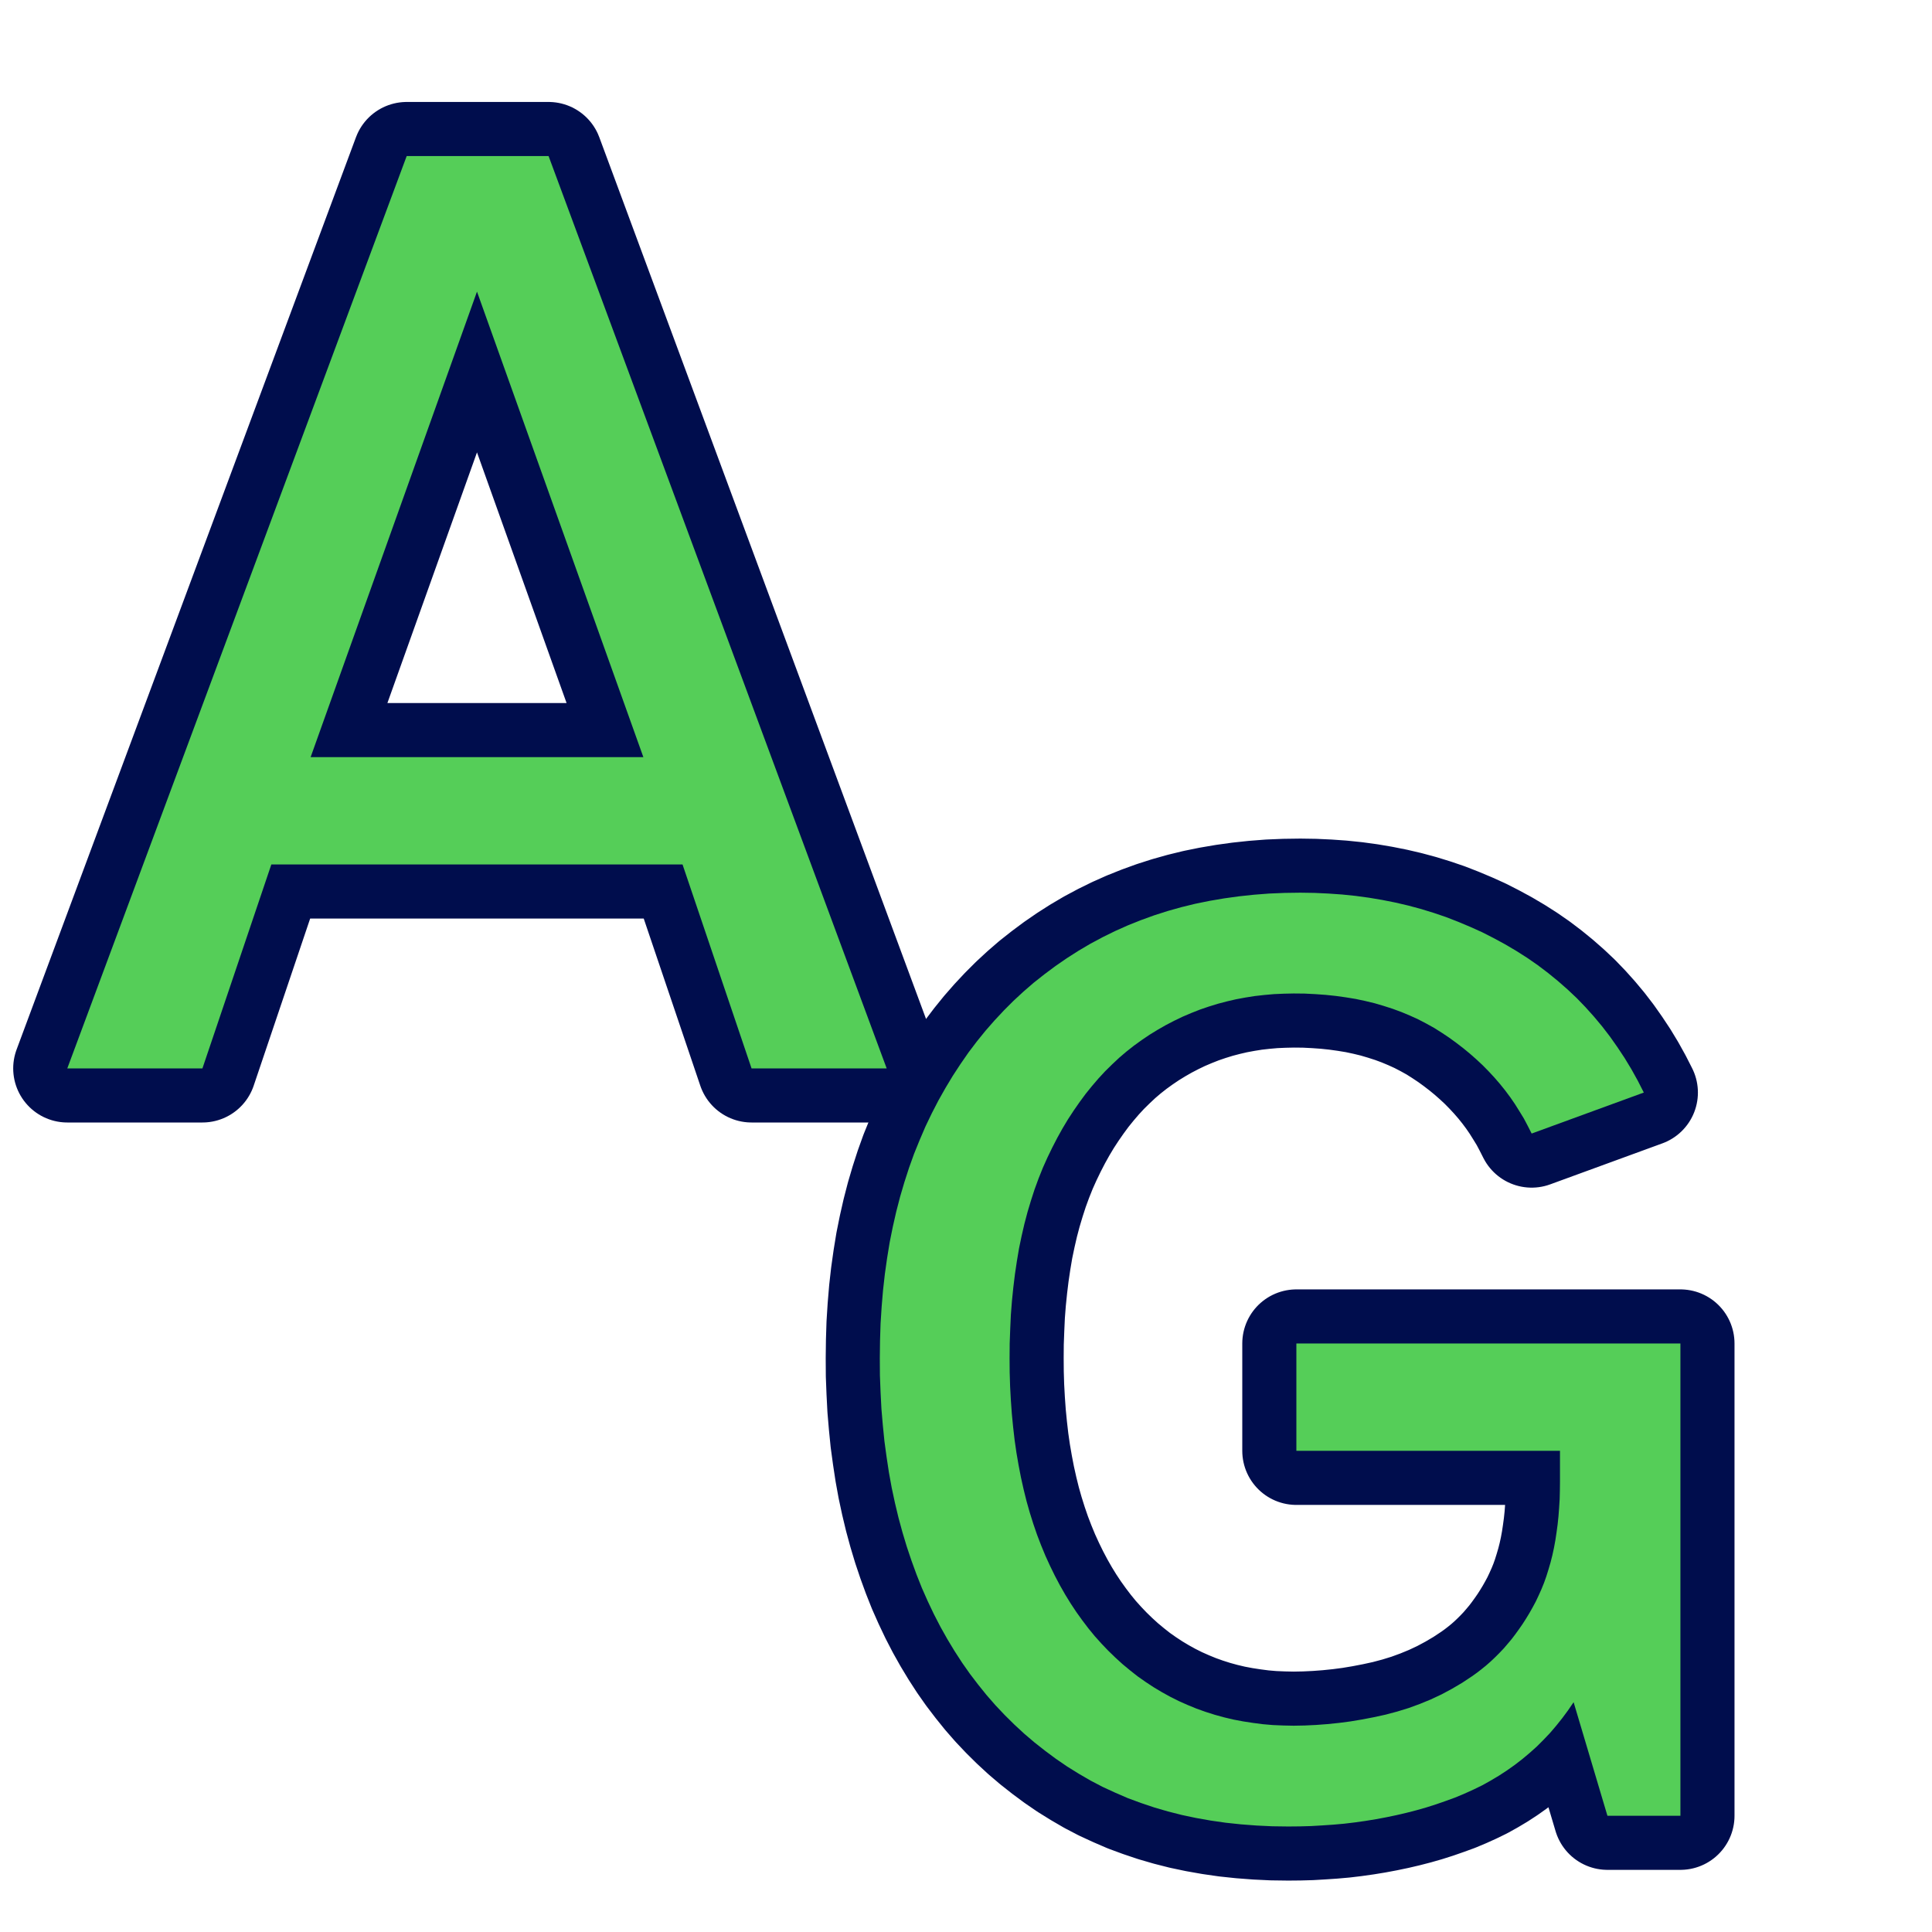
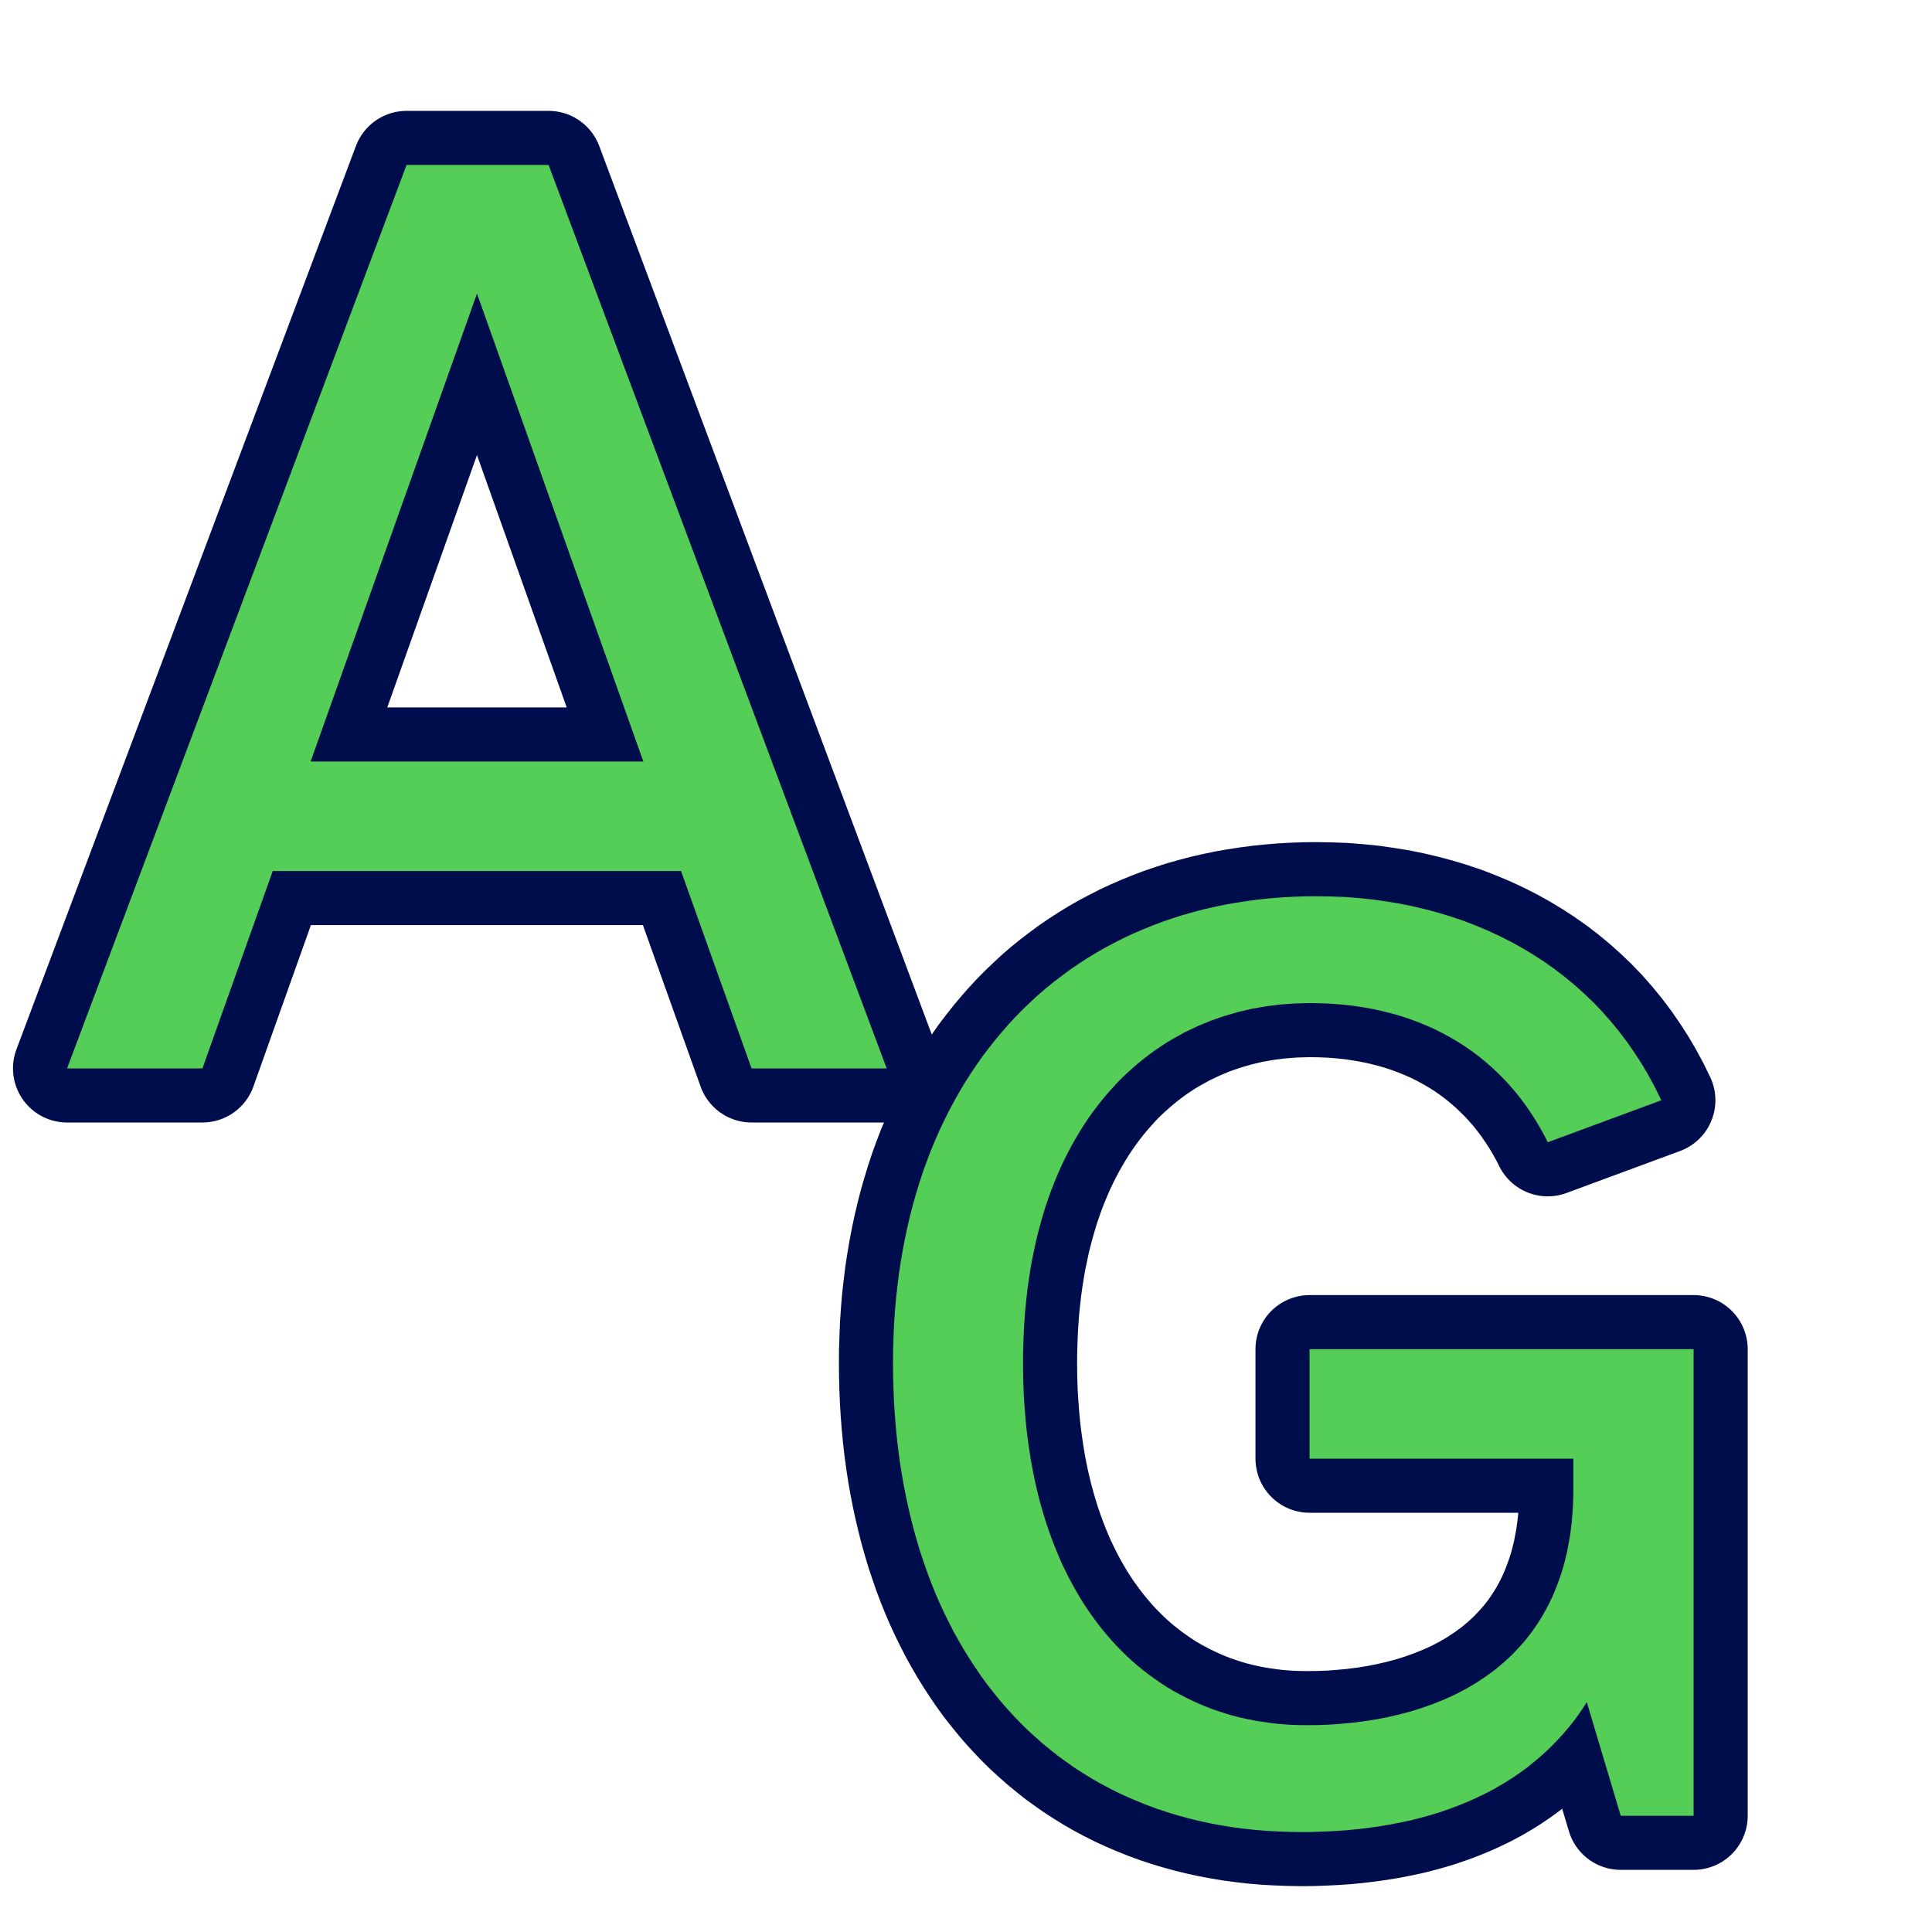
<svg xmlns="http://www.w3.org/2000/svg" width="180" height="180" viewBox="0 0 180 180">
  <g fill="#55CE58" fill-rule="evenodd" stroke="#000D4D" stroke-width="10.08" stroke-linejoin="round" paint-order="stroke fill">
-     <path d="M 37.89 14.54 L 51.11 14.54 L 82.61 99.54 L 70.02 99.54 L 63.59 80.54 L 25.28 80.54 L 18.86 99.54 L 6.27 99.54 Z M 59.94 70.54 L 44.44 27.17 L 28.94 70.54 Z" />
-     <path d="M 118.53 170.15 L 117.06 170.08 L 115.62 169.97 L 114.20 169.82 L 112.81 169.62 L 111.45 169.38 L 110.12 169.10 L 108.82 168.77 L 107.55 168.40 L 106.30 167.98 L 105.08 167.53 L 103.90 167.02 L 102.73 166.48 L 101.60 165.89 L 100.50 165.25 L 99.42 164.58 L 98.37 163.86 L 97.36 163.11 L 96.37 162.33 L 95.42 161.52 L 94.50 160.67 L 93.61 159.79 L 92.75 158.88 L 91.92 157.93 L 91.13 156.95 L 90.36 155.94 L 89.63 154.90 L 88.93 153.82 L 88.26 152.71 L 87.62 151.57 L 87.01 150.39 L 86.44 149.19 L 85.89 147.95 L 85.39 146.69 L 84.92 145.40 L 84.48 144.09 L 84.08 142.76 L 83.71 141.40 L 83.38 140.02 L 83.08 138.62 L 82.82 137.19 L 82.60 135.74 L 82.40 134.27 L 82.25 132.77 L 82.12 131.25 L 82.04 129.70 L 81.98 128.14 L 81.97 126.54 L 81.99 124.92 L 82.04 123.33 L 82.14 121.76 L 82.27 120.21 L 82.44 118.70 L 82.65 117.21 L 82.89 115.74 L 83.18 114.30 L 83.50 112.89 L 83.86 111.50 L 84.26 110.14 L 84.69 108.81 L 85.16 107.50 L 85.68 106.22 L 86.22 104.96 L 86.81 103.73 L 87.43 102.53 L 88.09 101.36 L 88.77 100.23 L 89.49 99.13 L 90.23 98.06 L 91.01 97.03 L 91.82 96.03 L 92.66 95.07 L 93.53 94.14 L 94.43 93.24 L 95.36 92.38 L 96.32 91.55 L 97.32 90.76 L 98.34 90.00 L 99.40 89.27 L 100.48 88.58 L 101.60 87.92 L 102.74 87.31 L 103.90 86.74 L 105.09 86.21 L 106.29 85.73 L 107.53 85.28 L 108.78 84.88 L 110.06 84.52 L 111.37 84.20 L 112.70 83.93 L 114.05 83.70 L 115.42 83.51 L 116.82 83.36 L 118.24 83.25 L 119.69 83.19 L 121.15 83.17 L 122.47 83.19 L 123.77 83.25 L 125.05 83.34 L 126.31 83.47 L 127.56 83.64 L 128.80 83.85 L 130.01 84.09 L 131.21 84.37 L 132.40 84.69 L 133.57 85.05 L 134.72 85.44 L 135.85 85.88 L 136.97 86.35 L 138.08 86.85 L 139.16 87.40 L 140.23 87.98 L 141.28 88.60 L 142.30 89.25 L 143.28 89.93 L 144.23 90.65 L 145.15 91.40 L 146.04 92.18 L 146.90 92.99 L 147.72 93.84 L 148.51 94.72 L 149.27 95.63 L 150.00 96.58 L 150.69 97.56 L 151.36 98.57 L 151.99 99.61 L 152.59 100.69 L 153.15 101.79 L 142.70 105.61 L 142.34 104.90 L 141.97 104.20 L 141.56 103.53 L 141.14 102.86 L 140.70 102.22 L 140.23 101.59 L 139.74 100.98 L 139.22 100.38 L 138.69 99.81 L 138.13 99.24 L 137.55 98.70 L 136.95 98.17 L 136.33 97.66 L 135.68 97.16 L 135.02 96.68 L 134.33 96.22 L 133.62 95.77 L 132.88 95.36 L 132.13 94.97 L 131.36 94.62 L 130.57 94.29 L 129.76 93.99 L 128.92 93.72 L 128.07 93.47 L 127.20 93.26 L 126.31 93.07 L 125.39 92.92 L 124.46 92.79 L 123.51 92.69 L 122.54 92.62 L 121.54 92.57 L 120.53 92.56 L 119.61 92.58 L 118.69 92.62 L 117.79 92.70 L 116.90 92.80 L 116.02 92.94 L 115.16 93.10 L 114.30 93.30 L 113.46 93.52 L 112.62 93.78 L 111.80 94.06 L 110.99 94.38 L 110.19 94.72 L 109.40 95.10 L 108.63 95.50 L 107.86 95.94 L 107.11 96.40 L 106.37 96.90 L 105.65 97.42 L 104.95 97.97 L 104.27 98.55 L 103.61 99.17 L 102.96 99.81 L 102.34 100.48 L 101.74 101.18 L 101.15 101.91 L 100.59 102.67 L 100.04 103.46 L 99.51 104.27 L 99.00 105.12 L 98.51 106.00 L 98.04 106.91 L 97.59 107.84 L 97.16 108.80 L 96.76 109.80 L 96.39 110.81 L 96.05 111.86 L 95.73 112.93 L 95.44 114.03 L 95.18 115.16 L 94.94 116.31 L 94.74 117.50 L 94.56 118.71 L 94.41 119.94 L 94.28 121.21 L 94.18 122.50 L 94.12 123.82 L 94.07 125.17 L 94.06 126.54 L 94.07 127.87 L 94.11 129.18 L 94.18 130.46 L 94.27 131.72 L 94.39 132.95 L 94.53 134.17 L 94.70 135.35 L 94.90 136.51 L 95.12 137.65 L 95.37 138.77 L 95.64 139.86 L 95.94 140.92 L 96.27 141.97 L 96.62 142.99 L 97.00 143.98 L 97.40 144.95 L 97.83 145.89 L 98.28 146.81 L 98.75 147.70 L 99.24 148.56 L 99.75 149.39 L 100.28 150.19 L 100.84 150.97 L 101.41 151.72 L 102.00 152.44 L 102.62 153.13 L 103.25 153.79 L 103.91 154.43 L 104.58 155.04 L 105.28 155.62 L 105.99 156.18 L 106.73 156.70 L 107.49 157.20 L 108.26 157.66 L 109.04 158.09 L 109.84 158.49 L 110.65 158.85 L 111.48 159.19 L 112.32 159.49 L 113.17 159.76 L 114.04 160.00 L 114.93 160.21 L 115.83 160.38 L 116.74 160.52 L 117.66 160.64 L 118.60 160.72 L 119.56 160.76 L 120.53 160.78 L 121.57 160.76 L 122.62 160.71 L 123.68 160.63 L 124.75 160.52 L 125.82 160.38 L 126.90 160.20 L 127.99 159.99 L 129.09 159.75 L 130.18 159.46 L 131.25 159.13 L 132.29 158.75 L 133.31 158.33 L 134.31 157.86 L 135.28 157.34 L 136.23 156.78 L 137.15 156.17 L 137.61 155.84 L 138.05 155.50 L 138.48 155.15 L 138.90 154.78 L 139.30 154.40 L 139.70 154.00 L 140.09 153.59 L 140.46 153.16 L 140.83 152.72 L 141.18 152.26 L 141.52 151.79 L 141.86 151.30 L 142.18 150.80 L 142.49 150.29 L 142.79 149.76 L 143.08 149.22 L 143.35 148.65 L 143.61 148.07 L 143.85 147.48 L 144.07 146.86 L 144.27 146.22 L 144.46 145.57 L 144.63 144.90 L 144.78 144.21 L 144.91 143.50 L 145.02 142.77 L 145.12 142.03 L 145.20 141.27 L 145.26 140.48 L 145.31 139.68 L 145.33 138.87 L 145.34 138.03 L 145.34 135.17 L 120.78 135.17 L 120.78 125.17 L 156.56 125.17 L 156.56 169.17 L 149.76 169.17 L 146.61 158.59 L 146.09 159.35 L 145.55 160.08 L 144.99 160.78 L 144.41 161.46 L 143.80 162.10 L 143.17 162.73 L 142.51 163.32 L 141.83 163.89 L 141.13 164.43 L 140.41 164.94 L 139.66 165.43 L 138.89 165.89 L 138.10 166.33 L 137.28 166.73 L 136.44 167.11 L 135.58 167.47 L 134.70 167.79 L 133.81 168.10 L 132.90 168.39 L 131.99 168.65 L 131.06 168.89 L 130.12 169.11 L 129.16 169.31 L 128.20 169.49 L 127.22 169.65 L 126.23 169.79 L 125.23 169.91 L 124.21 170.00 L 123.18 170.07 L 122.15 170.13 L 121.09 170.16 L 120.03 170.17 Z" />
+     <path d="M 18.86 99.54 L 25.41 81.15 L 63.45 81.15 L 70.02 99.54 L 82.61 99.54 L 51.11 15.37 L 37.88 15.37 L 6.25 99.54 Z M 44.44 27.35 L 59.94 70.95 L 28.94 70.95 Z" />
+     <path d="M 122.32 170.68 L 123.37 170.64 L 124.41 170.59 L 125.44 170.52 L 126.46 170.42 L 127.47 170.30 L 128.46 170.16 L 129.44 170.00 L 130.41 169.81 L 131.37 169.61 L 132.31 169.37 L 133.23 169.12 L 134.14 168.84 L 135.04 168.53 L 135.92 168.20 L 136.78 167.85 L 137.62 167.47 L 138.45 167.07 L 139.26 166.64 L 140.05 166.18 L 140.82 165.70 L 141.57 165.19 L 142.30 164.66 L 143.00 164.09 L 143.69 163.50 L 144.35 162.89 L 144.99 162.24 L 145.61 161.57 L 146.21 160.87 L 146.78 160.14 L 147.32 159.38 L 147.84 158.59 L 151.00 169.17 L 157.79 169.17 L 157.79 125.70 L 122.01 125.70 L 122.01 135.90 L 146.59 135.90 L 146.59 138.69 L 146.58 139.49 L 146.55 140.28 L 146.50 141.05 L 146.44 141.80 L 146.35 142.53 L 146.25 143.25 L 146.12 143.95 L 145.99 144.63 L 145.83 145.29 L 145.66 145.94 L 145.47 146.57 L 145.26 147.18 L 145.04 147.77 L 144.81 148.35 L 144.56 148.92 L 144.29 149.47 L 144.01 150.00 L 143.72 150.52 L 143.41 151.02 L 143.09 151.51 L 142.76 151.98 L 142.42 152.43 L 142.06 152.88 L 141.69 153.30 L 140.93 154.12 L 140.12 154.87 L 139.27 155.58 L 138.38 156.23 L 137.47 156.83 L 136.52 157.38 L 135.55 157.89 L 134.55 158.34 L 133.53 158.75 L 132.49 159.12 L 131.44 159.45 L 130.38 159.73 L 129.30 159.98 L 128.22 160.19 L 127.14 160.36 L 126.05 160.50 L 124.97 160.60 L 123.89 160.68 L 122.82 160.72 L 121.76 160.73 L 121.03 160.72 L 120.31 160.70 L 119.60 160.65 L 118.89 160.59 L 118.19 160.50 L 117.50 160.40 L 116.82 160.29 L 116.14 160.15 L 115.47 160.00 L 114.81 159.83 L 114.16 159.64 L 113.52 159.43 L 112.89 159.21 L 112.26 158.97 L 111.65 158.71 L 111.04 158.43 L 110.44 158.14 L 109.85 157.83 L 109.27 157.51 L 108.70 157.17 L 108.15 156.81 L 107.60 156.43 L 107.06 156.04 L 106.53 155.63 L 106.01 155.21 L 105.50 154.77 L 105.00 154.31 L 104.52 153.84 L 104.04 153.35 L 103.57 152.84 L 103.12 152.32 L 102.68 151.79 L 102.25 151.24 L 101.83 150.67 L 101.42 150.09 L 101.02 149.49 L 100.64 148.88 L 100.27 148.25 L 99.91 147.61 L 99.56 146.95 L 99.23 146.28 L 98.90 145.60 L 98.60 144.90 L 98.30 144.18 L 98.02 143.45 L 97.75 142.71 L 97.49 141.95 L 97.25 141.17 L 97.02 140.39 L 96.80 139.59 L 96.60 138.77 L 96.41 137.94 L 96.24 137.10 L 96.08 136.25 L 95.94 135.38 L 95.81 134.50 L 95.69 133.60 L 95.59 132.69 L 95.51 131.77 L 95.44 130.84 L 95.38 129.89 L 95.34 128.93 L 95.32 127.95 L 95.31 126.97 L 95.32 125.95 L 95.35 124.94 L 95.39 123.95 L 95.45 122.98 L 95.52 122.02 L 95.62 121.07 L 95.72 120.15 L 95.85 119.23 L 95.99 118.33 L 96.14 117.45 L 96.32 116.59 L 96.50 115.73 L 96.70 114.90 L 96.92 114.08 L 97.15 113.27 L 97.39 112.48 L 97.65 111.71 L 97.92 110.95 L 98.21 110.21 L 98.51 109.48 L 98.82 108.77 L 99.15 108.07 L 99.49 107.39 L 99.84 106.73 L 100.21 106.08 L 100.58 105.45 L 100.97 104.83 L 101.37 104.23 L 101.78 103.65 L 102.21 103.08 L 102.64 102.53 L 103.09 101.99 L 103.55 101.47 L 104.01 100.96 L 104.49 100.47 L 104.98 100.00 L 105.48 99.55 L 105.99 99.11 L 106.51 98.68 L 107.03 98.28 L 107.57 97.88 L 108.12 97.51 L 108.67 97.15 L 109.24 96.81 L 110.39 96.17 L 111.57 95.61 L 112.79 95.10 L 114.03 94.67 L 115.30 94.30 L 116.60 93.99 L 117.92 93.76 L 119.27 93.59 L 120.63 93.49 L 122.01 93.45 L 123.03 93.47 L 124.03 93.51 L 125.01 93.59 L 125.96 93.69 L 126.90 93.83 L 127.81 93.99 L 128.70 94.18 L 129.58 94.40 L 130.43 94.64 L 131.26 94.91 L 132.07 95.21 L 132.86 95.53 L 133.63 95.87 L 134.37 96.24 L 135.10 96.64 L 135.80 97.05 L 136.49 97.49 L 137.15 97.95 L 137.79 98.43 L 138.41 98.94 L 139.01 99.46 L 139.59 100.01 L 140.15 100.57 L 140.68 101.15 L 141.20 101.75 L 141.69 102.37 L 142.16 103.00 L 142.61 103.66 L 143.04 104.32 L 143.45 105.01 L 143.84 105.71 L 144.20 106.42 L 154.78 102.51 L 154.22 101.36 L 153.62 100.25 L 152.98 99.16 L 152.31 98.12 L 151.61 97.11 L 150.87 96.13 L 150.10 95.19 L 149.30 94.28 L 148.47 93.41 L 147.60 92.58 L 146.71 91.78 L 145.79 91.02 L 144.84 90.29 L 143.86 89.60 L 142.86 88.95 L 141.83 88.33 L 140.78 87.75 L 139.71 87.21 L 138.61 86.70 L 137.49 86.23 L 136.35 85.79 L 135.19 85.40 L 134.01 85.04 L 132.81 84.72 L 131.59 84.43 L 130.36 84.18 L 129.11 83.98 L 127.85 83.80 L 126.57 83.67 L 125.28 83.57 L 123.97 83.52 L 122.65 83.50 L 121.54 83.51 L 120.44 83.55 L 119.36 83.61 L 118.28 83.70 L 117.22 83.81 L 116.18 83.95 L 115.14 84.11 L 114.12 84.29 L 113.11 84.50 L 112.11 84.73 L 111.13 84.99 L 110.17 85.26 L 109.21 85.57 L 108.27 85.89 L 107.35 86.24 L 106.44 86.61 L 105.54 87.00 L 104.66 87.41 L 103.80 87.85 L 102.95 88.30 L 102.11 88.78 L 101.29 89.28 L 100.49 89.80 L 99.70 90.34 L 98.93 90.91 L 98.17 91.49 L 97.43 92.09 L 96.71 92.71 L 96.01 93.36 L 95.32 94.02 L 94.65 94.70 L 93.99 95.41 L 93.36 96.13 L 92.74 96.87 L 92.14 97.63 L 91.55 98.40 L 90.99 99.20 L 90.44 100.02 L 89.91 100.85 L 89.40 101.70 L 88.91 102.57 L 88.44 103.45 L 87.99 104.35 L 87.55 105.27 L 87.14 106.21 L 86.74 107.16 L 86.37 108.13 L 86.01 109.12 L 85.68 110.12 L 85.37 111.14 L 85.07 112.18 L 84.80 113.23 L 84.55 114.29 L 84.32 115.37 L 84.11 116.47 L 83.92 117.58 L 83.75 118.70 L 83.61 119.84 L 83.48 120.99 L 83.38 122.16 L 83.30 123.34 L 83.25 124.54 L 83.21 125.75 L 83.20 126.97 L 83.21 128.16 L 83.24 129.34 L 83.29 130.51 L 83.36 131.67 L 83.45 132.82 L 83.56 133.96 L 83.69 135.08 L 83.84 136.19 L 84.01 137.29 L 84.20 138.37 L 84.41 139.44 L 84.64 140.50 L 84.89 141.54 L 85.15 142.57 L 85.44 143.59 L 85.74 144.59 L 86.07 145.57 L 86.41 146.55 L 86.77 147.50 L 87.15 148.44 L 87.55 149.36 L 87.97 150.27 L 88.41 151.16 L 88.86 152.04 L 89.34 152.90 L 89.83 153.74 L 90.34 154.56 L 90.87 155.37 L 91.41 156.16 L 91.97 156.93 L 92.56 157.68 L 93.16 158.42 L 93.77 159.13 L 94.41 159.83 L 95.06 160.51 L 95.73 161.17 L 96.42 161.80 L 97.12 162.42 L 97.85 163.02 L 98.58 163.60 L 99.34 164.15 L 100.11 164.69 L 100.90 165.20 L 101.71 165.70 L 102.53 166.17 L 103.38 166.62 L 104.23 167.05 L 105.11 167.45 L 106.00 167.83 L 106.90 168.19 L 107.82 168.53 L 108.76 168.84 L 109.72 169.13 L 110.69 169.40 L 111.68 169.64 L 112.68 169.86 L 113.70 170.05 L 114.73 170.22 L 115.78 170.36 L 116.85 170.48 L 117.93 170.57 L 119.03 170.63 L 120.14 170.67 L 121.26 170.69 Z" />
  </g>
</svg>
